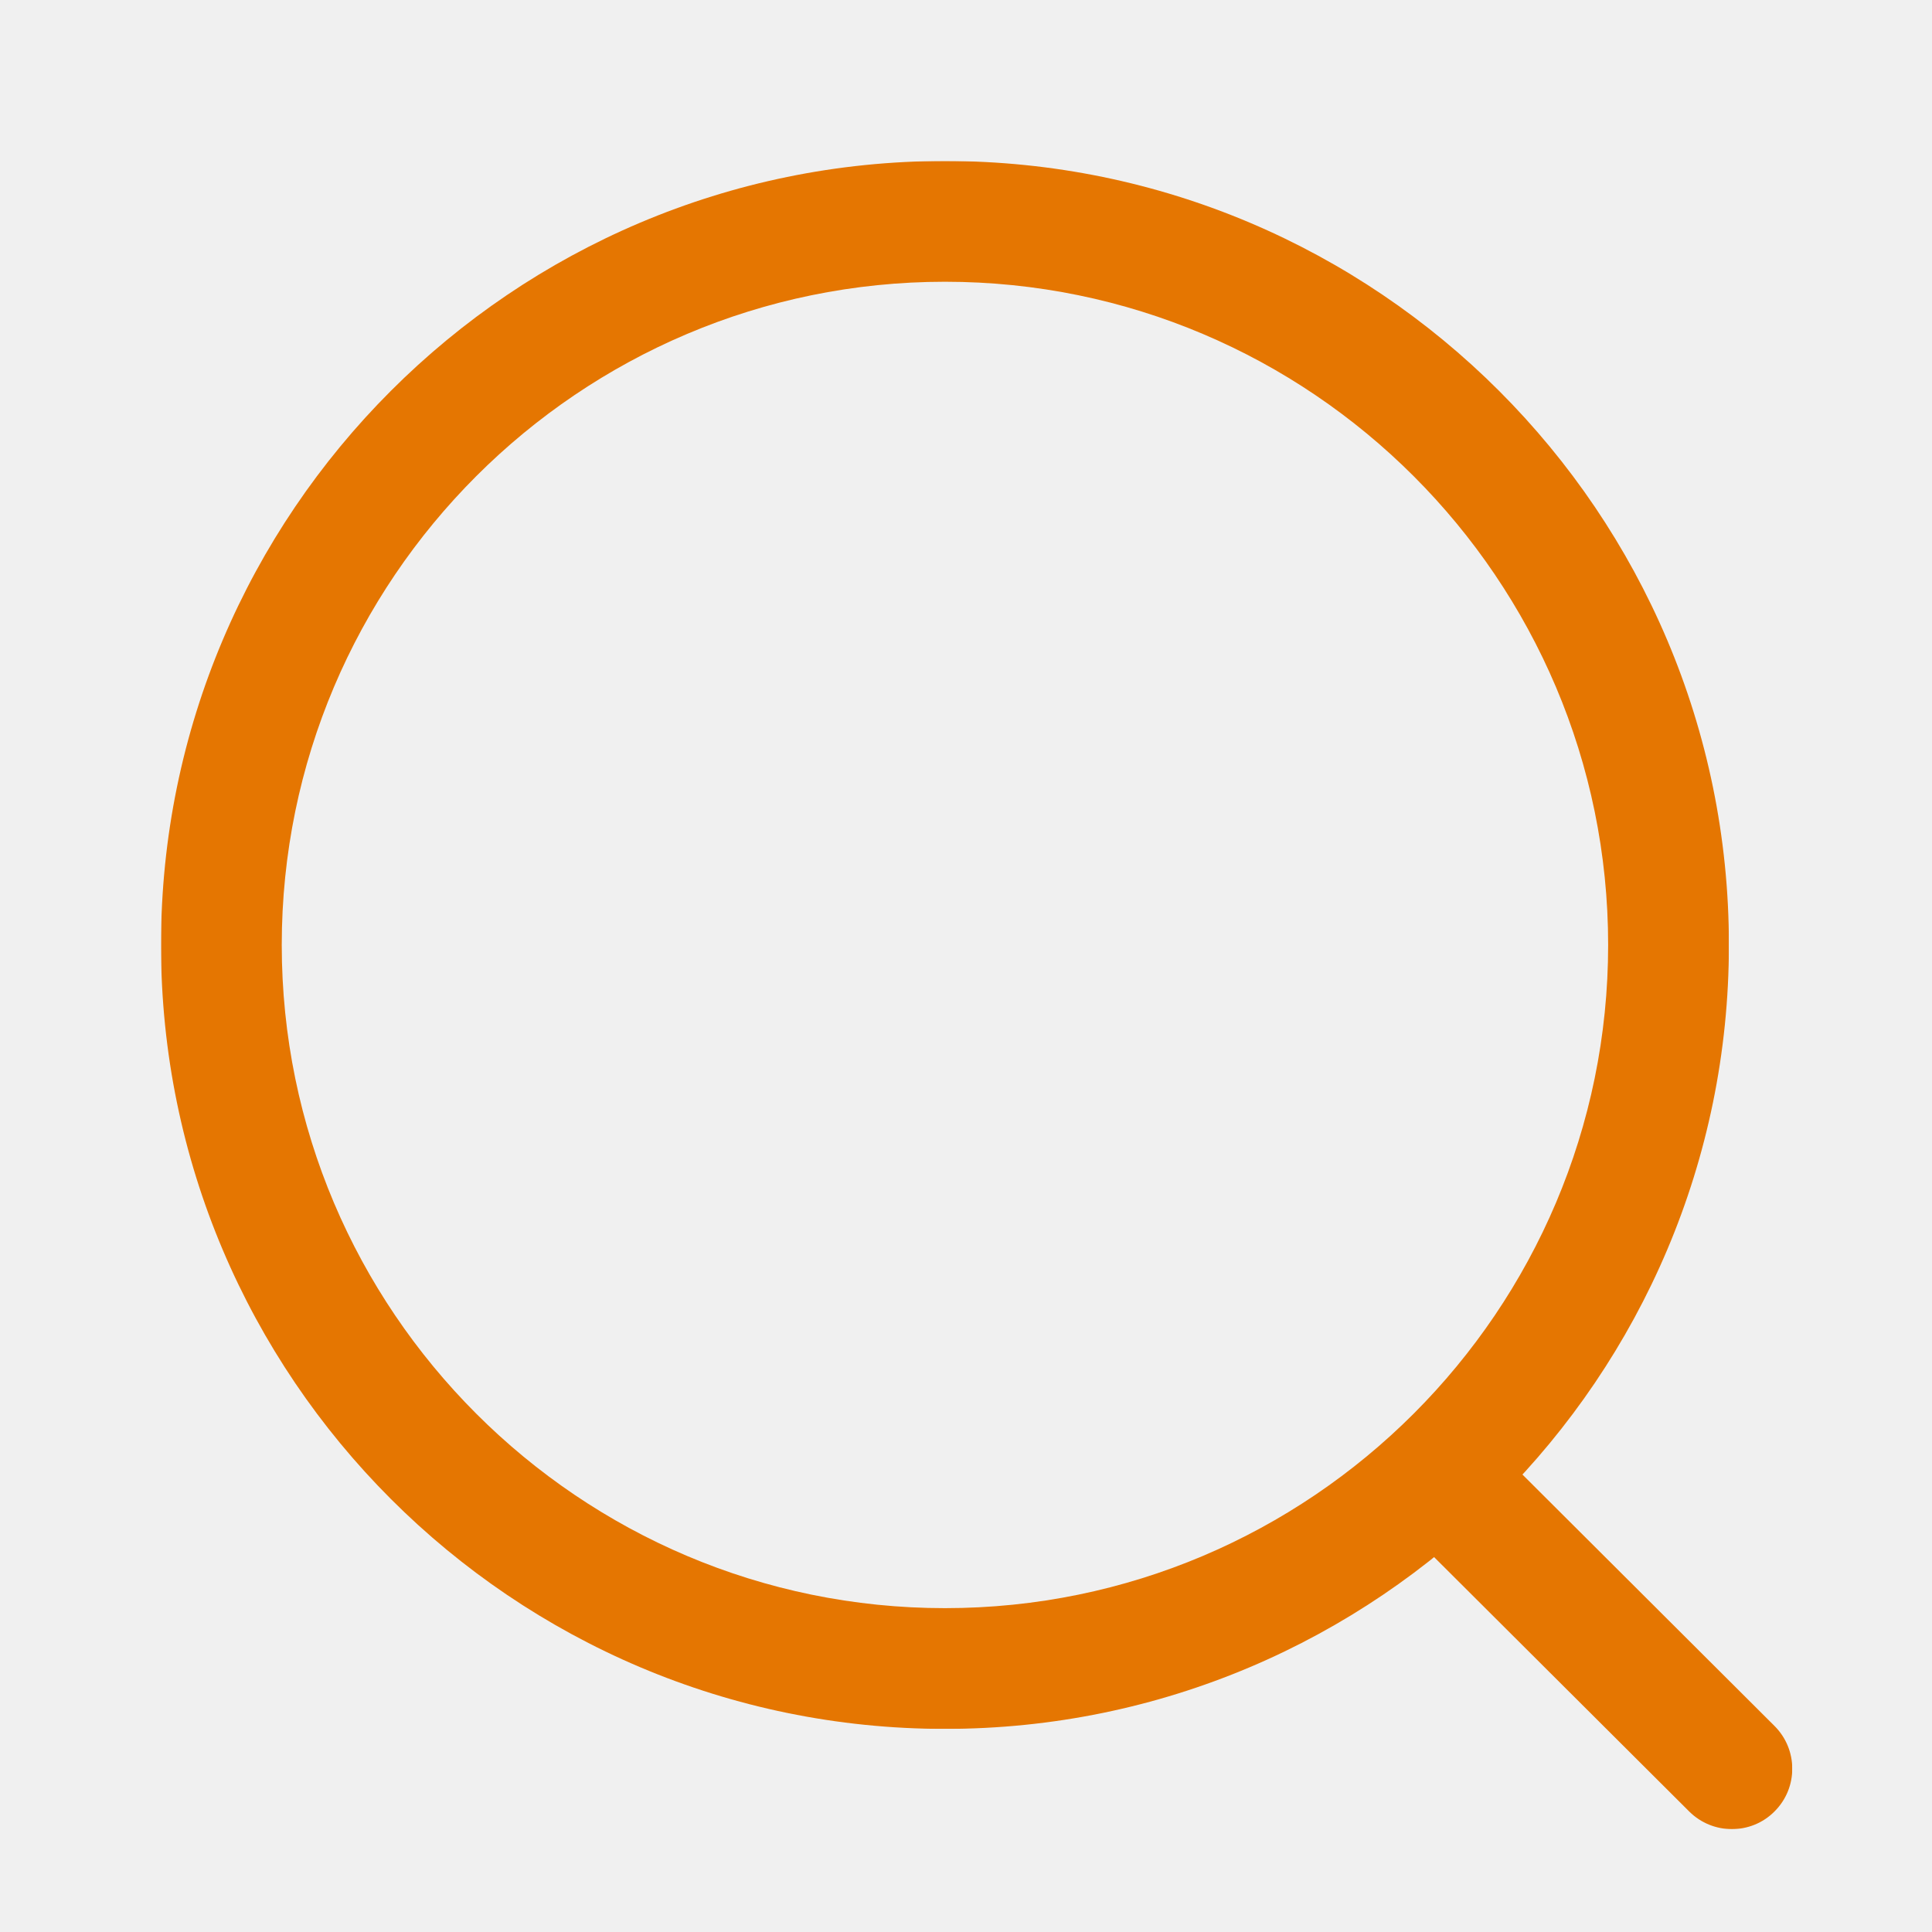
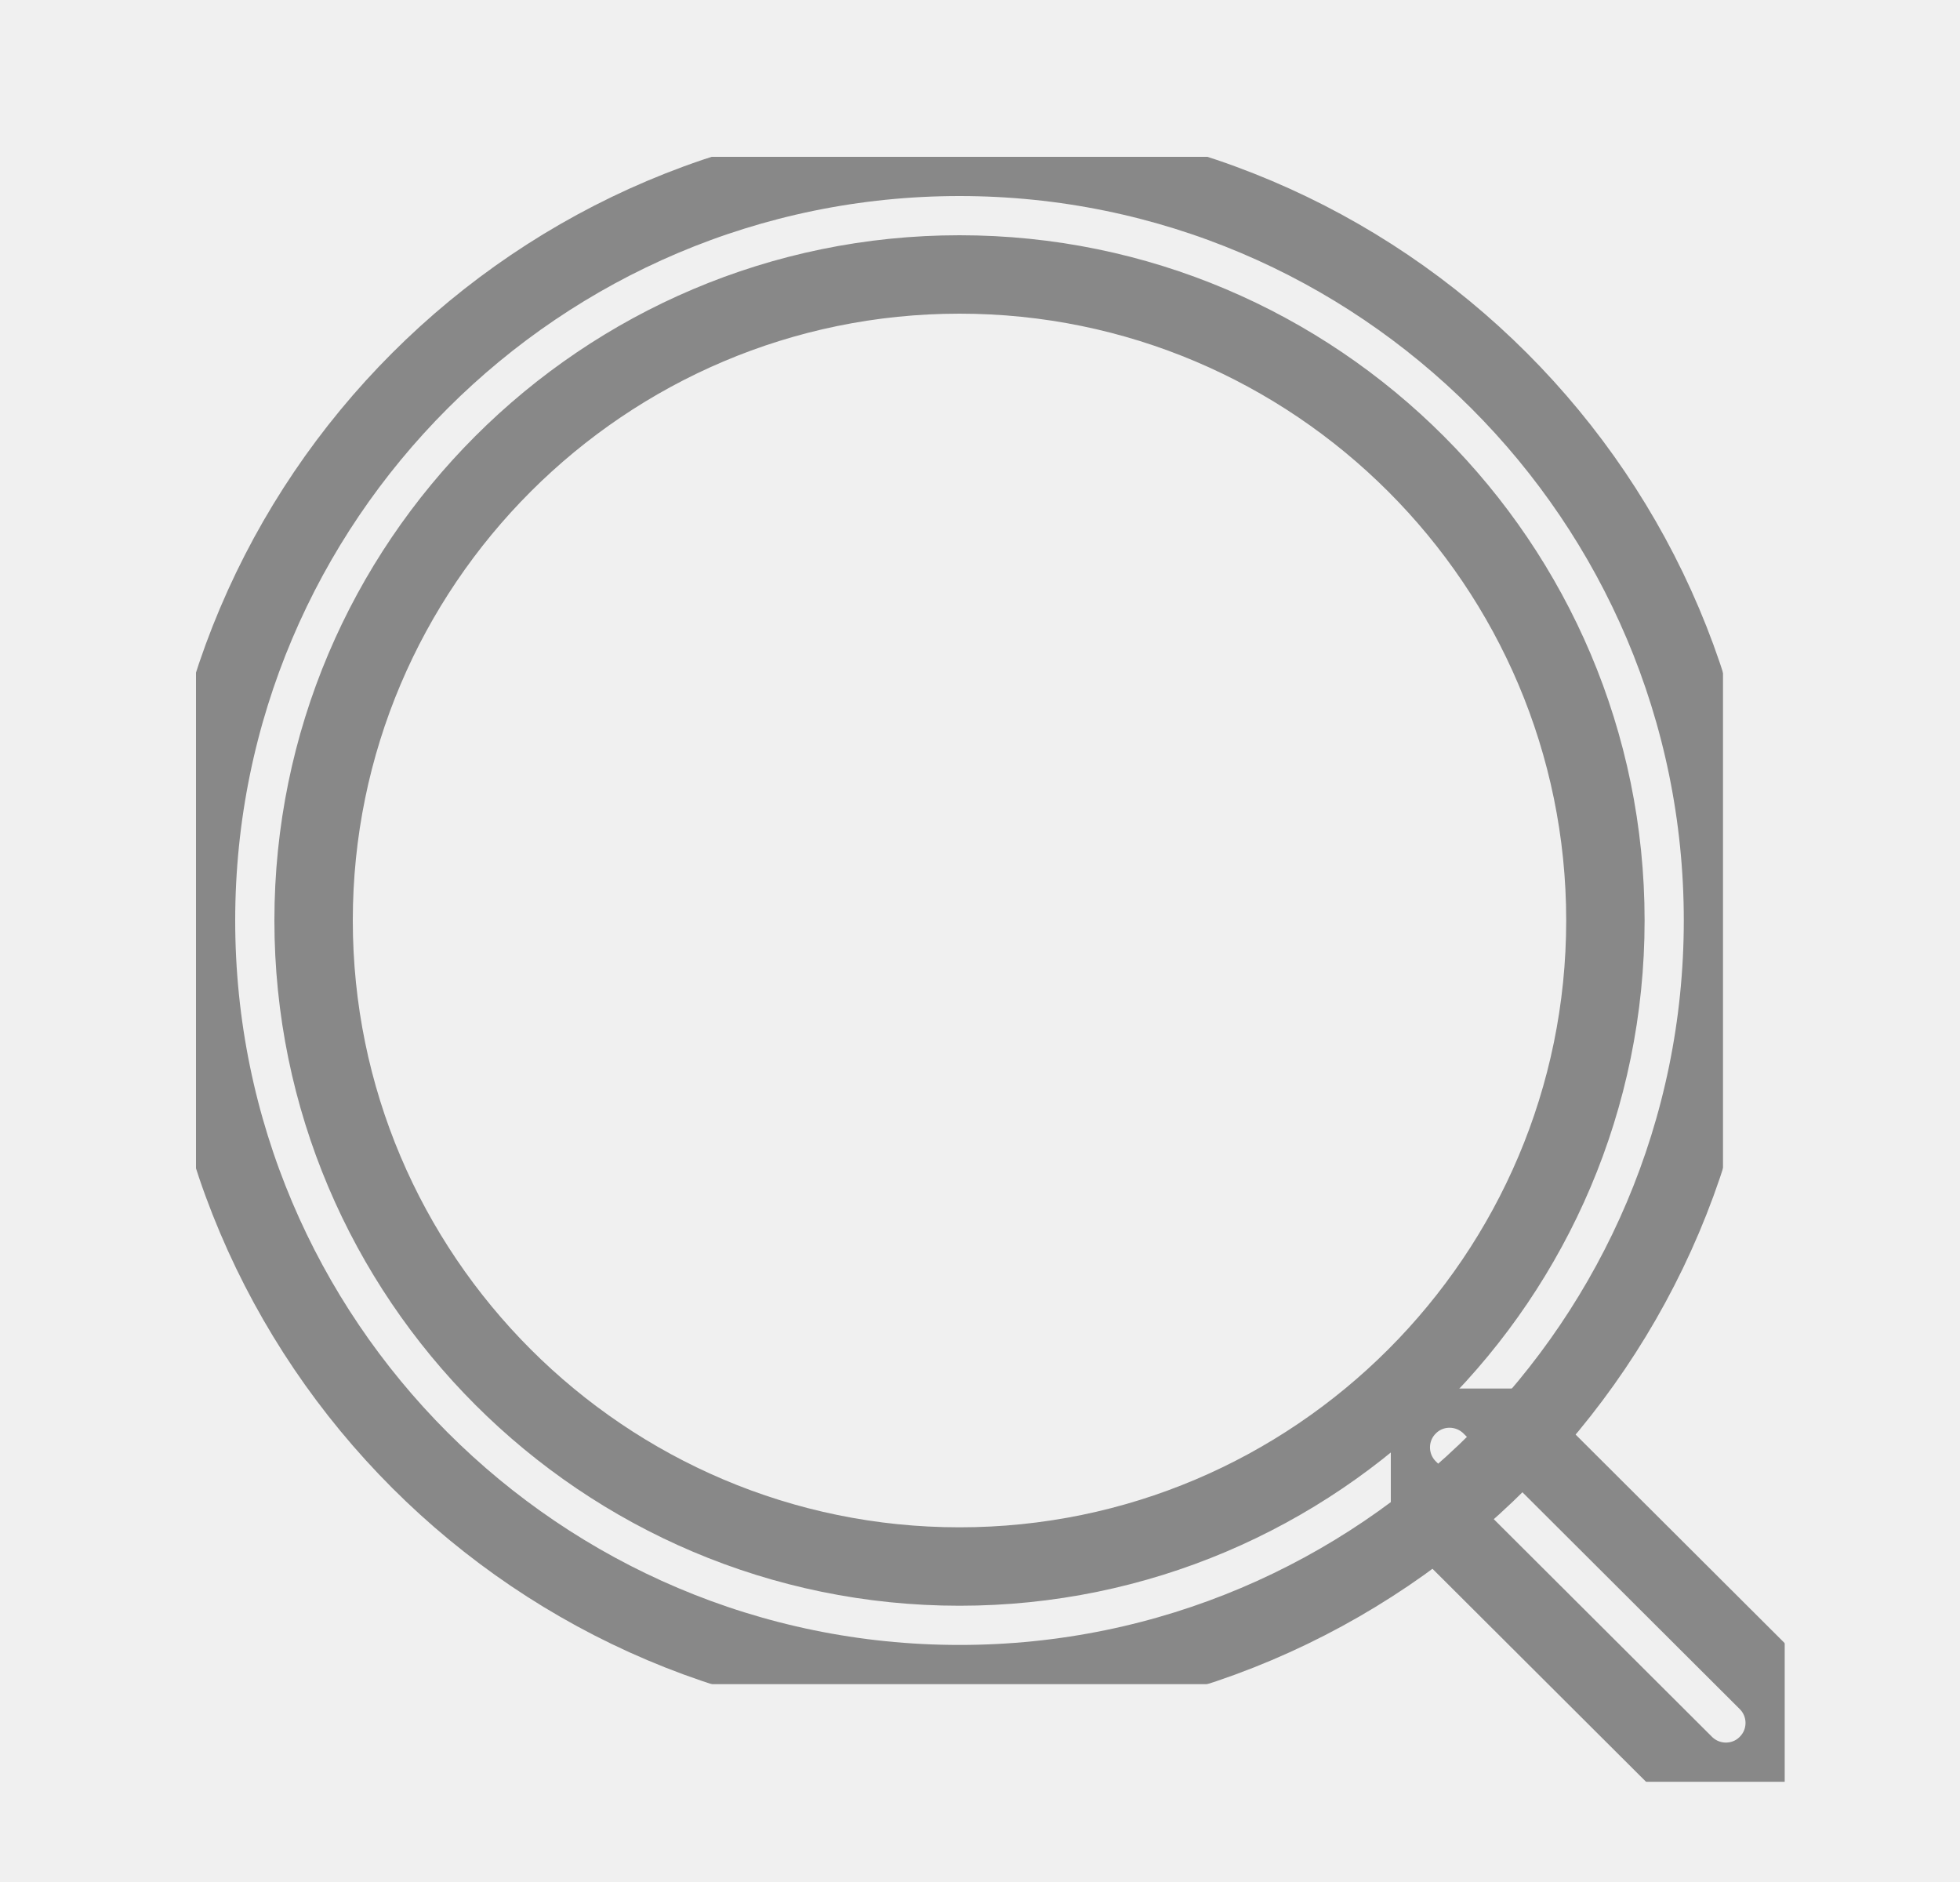
- <svg xmlns="http://www.w3.org/2000/svg" width="24" height="24" viewBox="0 0 24 24" fill="none">
+ <svg xmlns="http://www.w3.org/2000/svg" width="25" height="24" viewBox="0 0 24 24" fill="none">
  <mask id="mask0_2_173" style="mask-type:luminance" maskUnits="userSpaceOnUse" x="2" y="2" width="20" height="20">
    <path fill-rule="evenodd" clip-rule="evenodd" d="M2 2H21.477V21.477H2V2Z" fill="white" />
  </mask>
  <g mask="url(#mask0_2_173)">
-     <path fill-rule="evenodd" clip-rule="evenodd" d="M11.739 3.5C7.196 3.5 3.5 7.195 3.5 11.738C3.5 16.281 7.196 19.977 11.739 19.977C16.281 19.977 19.977 16.281 19.977 11.738C19.977 7.195 16.281 3.5 11.739 3.5ZM11.739 21.477C6.369 21.477 2 17.108 2 11.738C2 6.368 6.369 2 11.739 2C17.109 2 21.477 6.368 21.477 11.738C21.477 17.108 17.109 21.477 11.739 21.477Z" fill="#E57601" />
+     <path fill-rule="evenodd" clip-rule="evenodd" d="M11.739 3.5C7.196 3.5 3.5 7.195 3.5 11.738C3.5 16.281 7.196 19.977 11.739 19.977C16.281 19.977 19.977 16.281 19.977 11.738C19.977 7.195 16.281 3.5 11.739 3.5ZM11.739 21.477C6.369 21.477 2 17.108 2 11.738C2 6.368 6.369 2 11.739 2C17.109 2 21.477 6.368 21.477 11.738C21.477 17.108 17.109 21.477 11.739 21.477Z" fill="none" stroke="#888888" stroke-width="1" />
  </g>
  <mask id="mask1_2_173" style="mask-type:luminance" maskUnits="userSpaceOnUse" x="17" y="17" width="6" height="6">
    <path fill-rule="evenodd" clip-rule="evenodd" d="M17.24 17.707H22.264V22.722H17.24V17.707Z" fill="white" />
  </mask>
  <g mask="url(#mask1_2_173)">
-     <path fill-rule="evenodd" clip-rule="evenodd" d="M21.514 22.722C21.323 22.722 21.131 22.649 20.984 22.503L17.46 18.989C17.167 18.696 17.166 18.221 17.459 17.928C17.751 17.633 18.226 17.635 18.52 17.926L22.044 21.441C22.337 21.734 22.338 22.208 22.045 22.501C21.899 22.649 21.706 22.722 21.514 22.722Z" fill="#E57601" />
+     <path fill-rule="evenodd" clip-rule="evenodd" d="M21.514 22.722C21.323 22.722 21.131 22.649 20.984 22.503L17.46 18.989C17.167 18.696 17.166 18.221 17.459 17.928C17.751 17.633 18.226 17.635 18.52 17.926L22.044 21.441C22.337 21.734 22.338 22.208 22.045 22.501C21.899 22.649 21.706 22.722 21.514 22.722Z" fill="none" stroke="#888888" stroke-width="1" />
  </g>
</svg>
